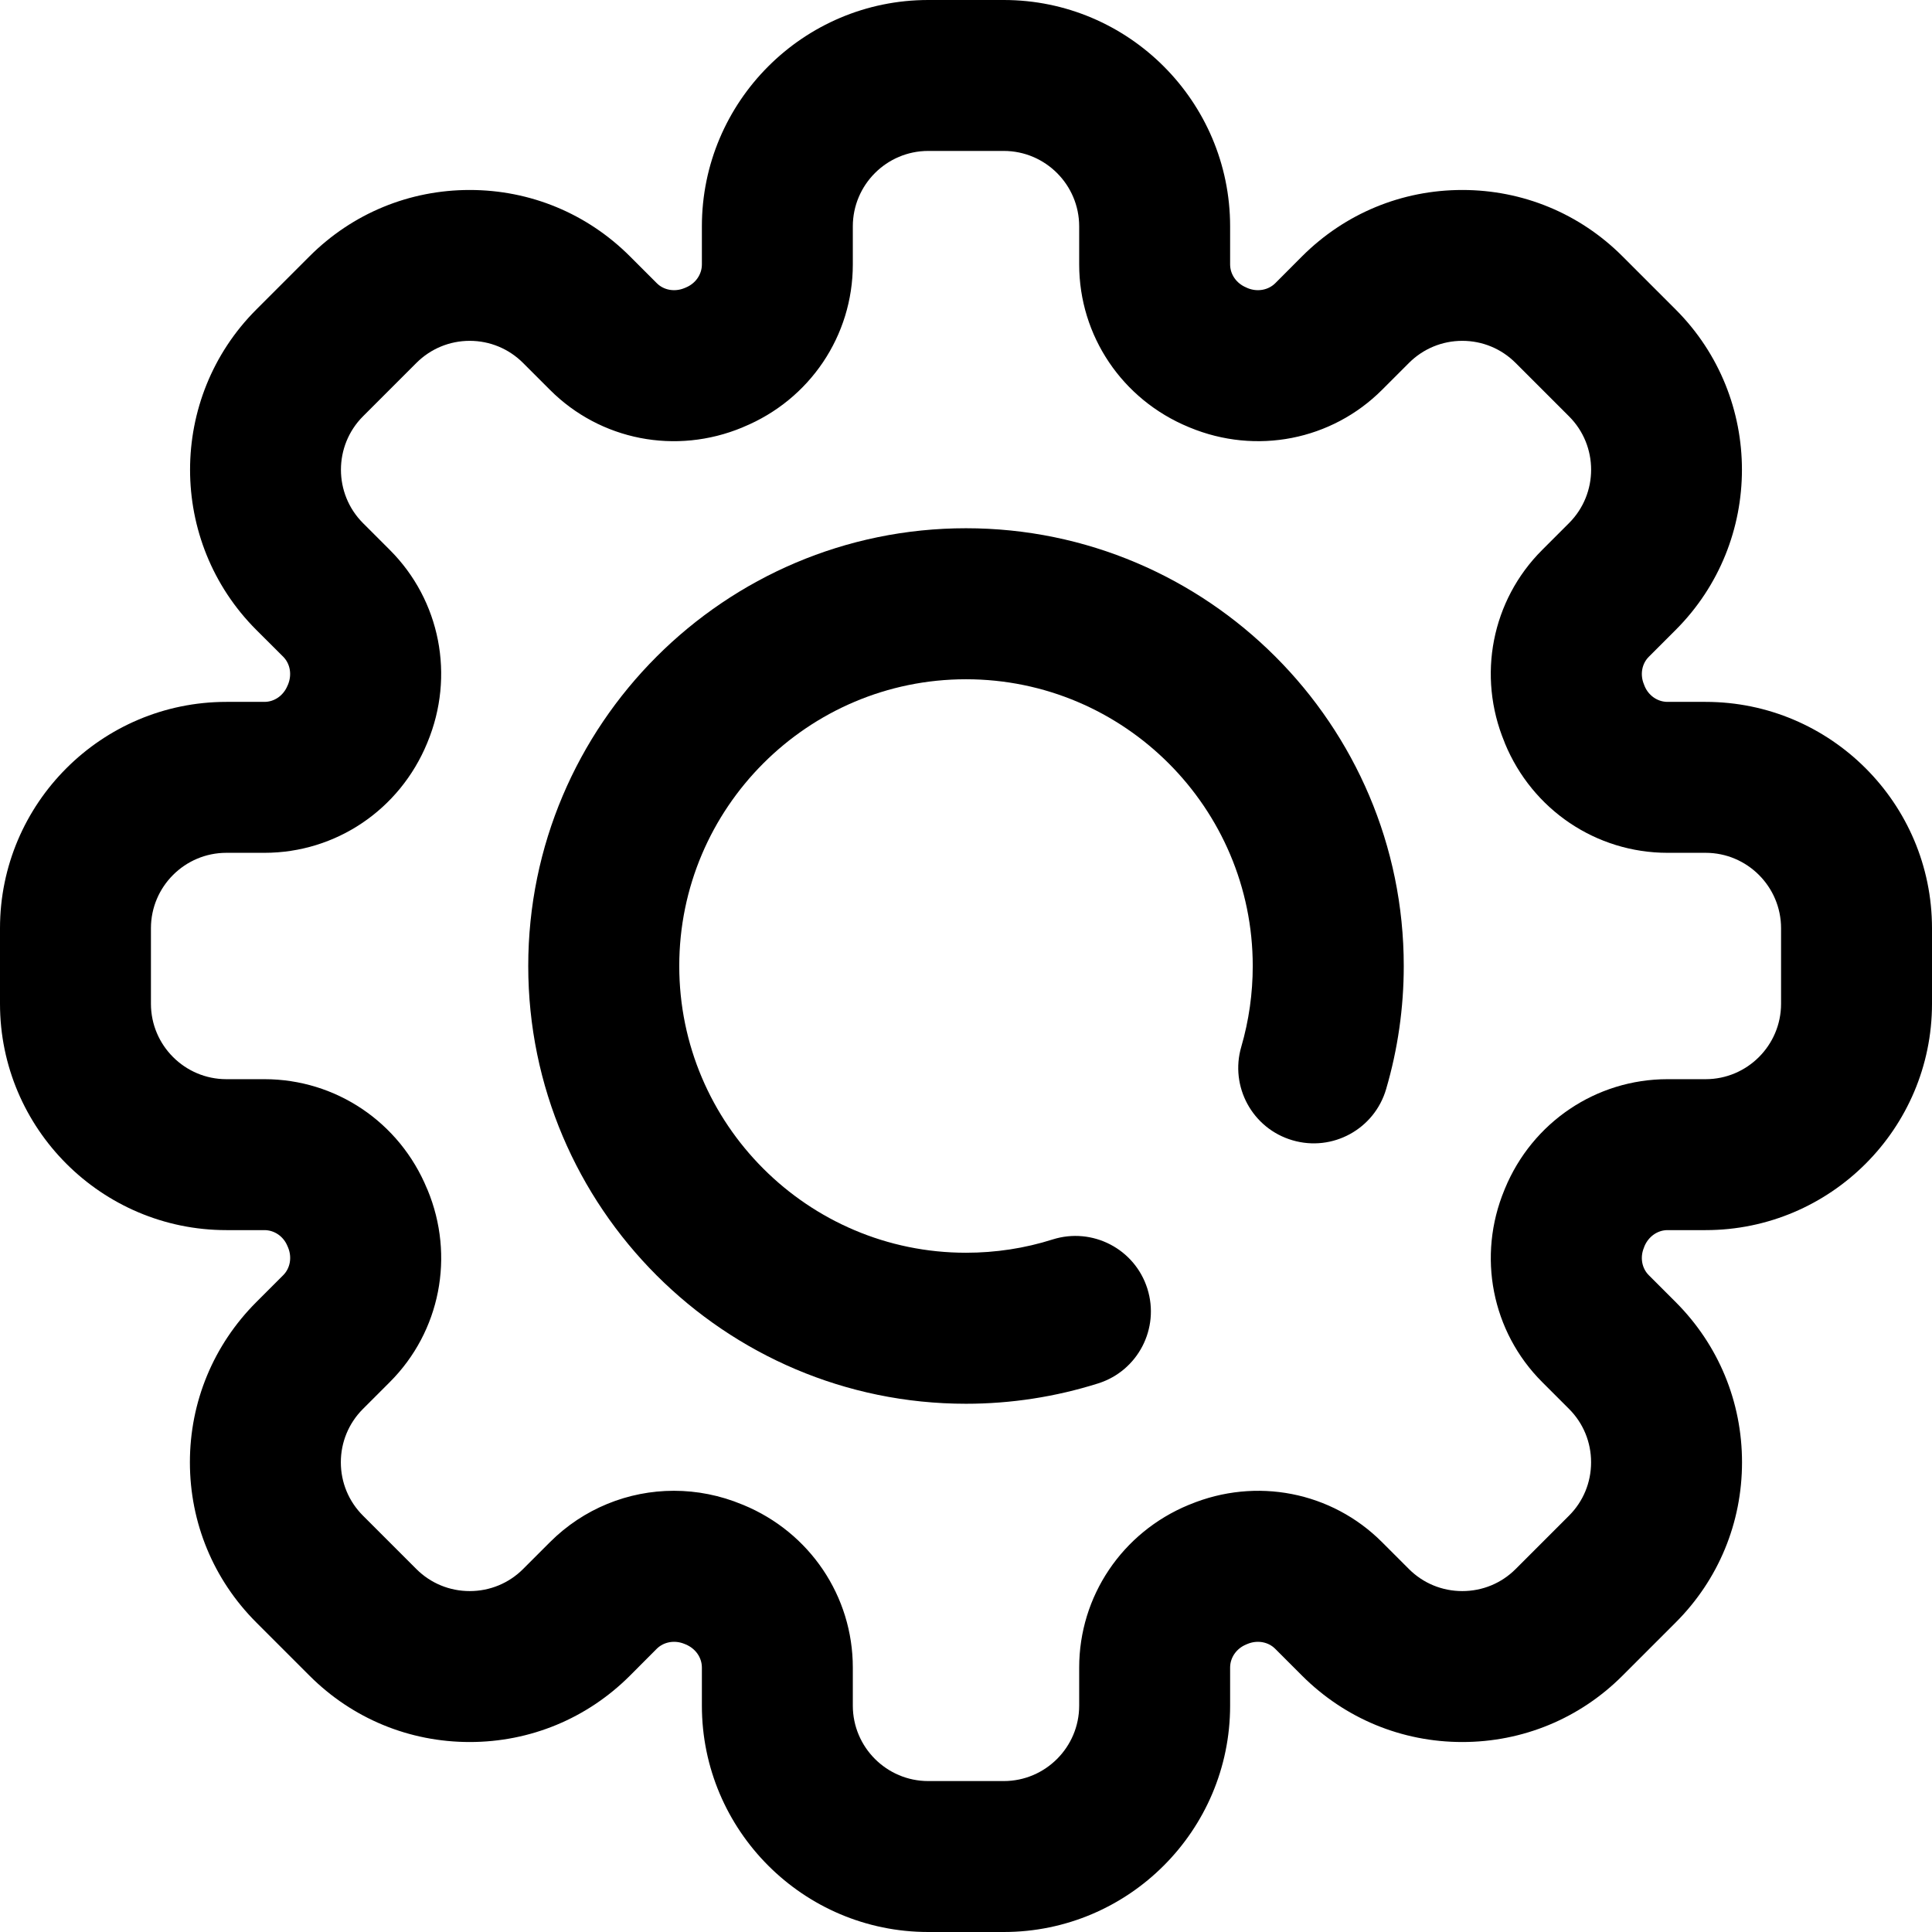
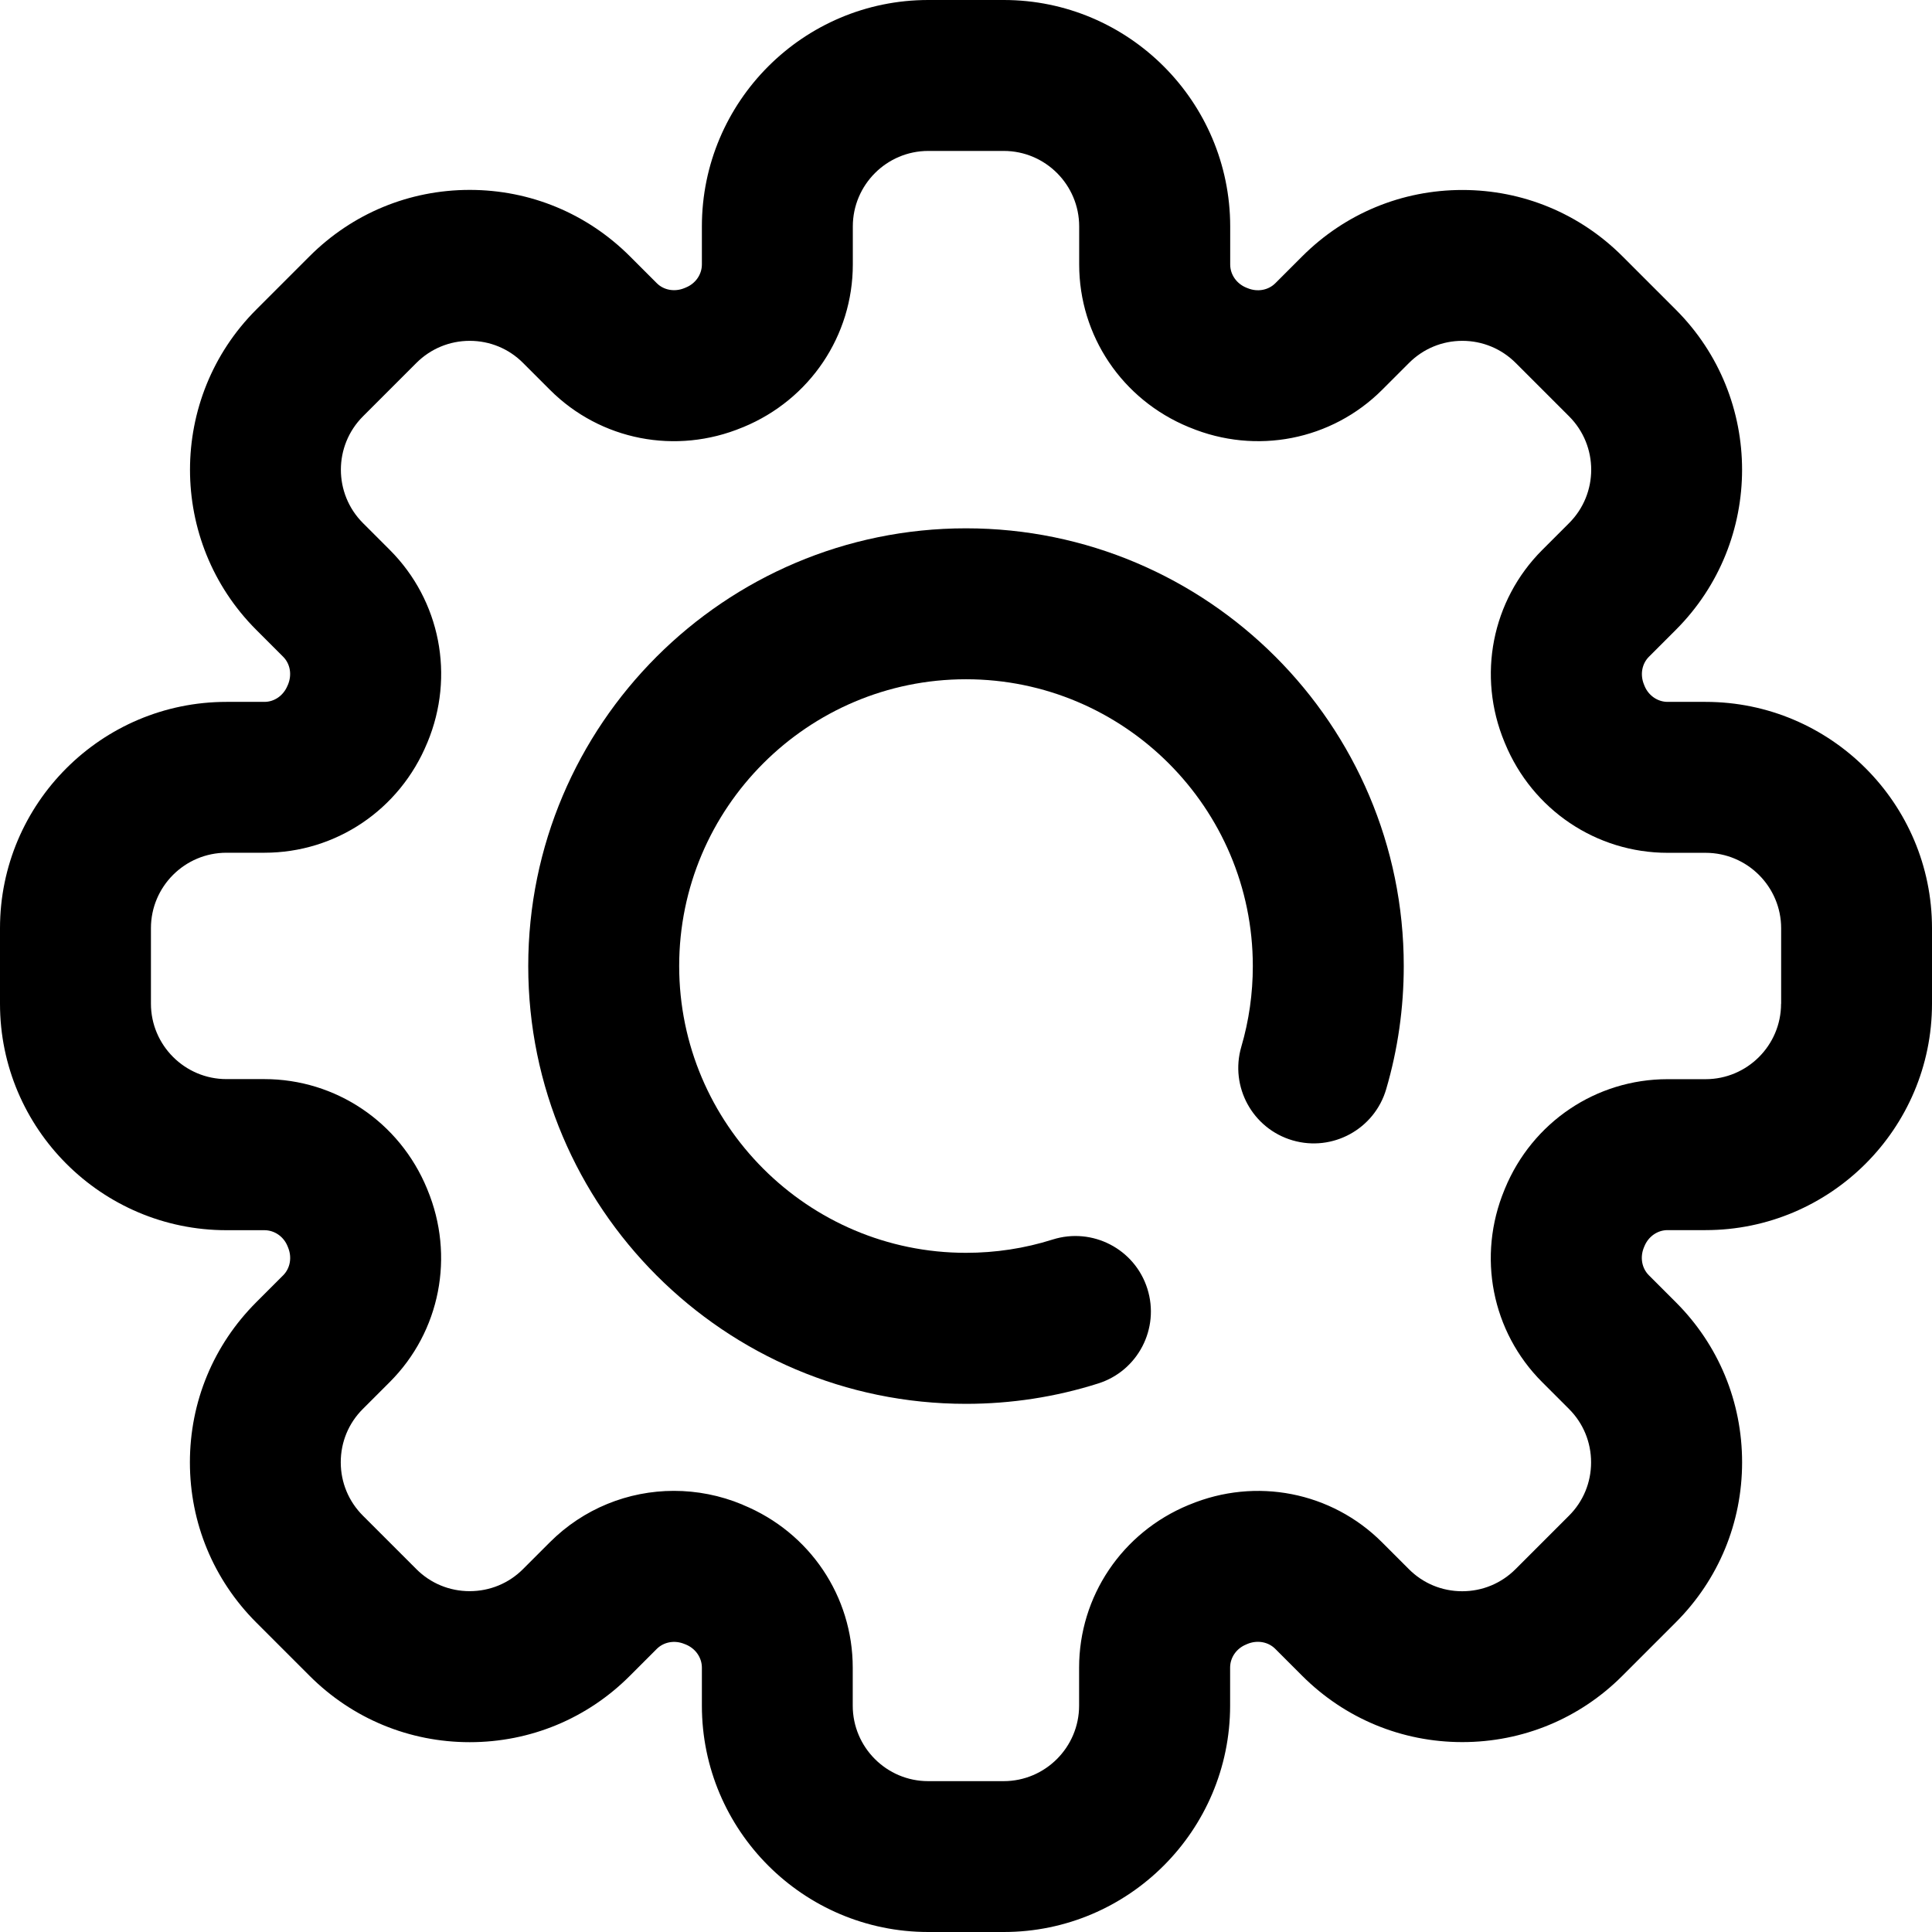
- <svg xmlns="http://www.w3.org/2000/svg" width="24" height="24" viewBox="0 0 24 24" fill="none">
-   <path d="M12 6.562C9.002 6.562 6.562 9.002 6.562 12C6.562 14.998 9.002 17.438 12 17.438C12.56 17.438 13.113 17.352 13.642 17.185C14.136 17.029 14.409 16.502 14.253 16.008C14.097 15.514 13.57 15.241 13.076 15.397C12.73 15.507 12.368 15.562 12 15.562C10.036 15.562 8.438 13.964 8.438 12C8.438 10.036 10.036 8.438 12 8.438C13.964 8.438 15.562 10.036 15.562 12C15.562 12.341 15.514 12.679 15.42 13.002C15.274 13.499 15.559 14.02 16.056 14.165C16.553 14.311 17.074 14.026 17.219 13.529C17.364 13.034 17.438 12.52 17.438 12C17.438 9.002 14.998 6.562 12 6.562Z" fill="black" />
-   <path d="M21.188 8.719H20.715C20.591 8.719 20.479 8.641 20.43 8.523L20.422 8.502C20.371 8.381 20.395 8.245 20.483 8.158L20.817 7.824C21.913 6.727 21.913 4.943 20.817 3.846L20.154 3.183C19.623 2.652 18.916 2.36 18.165 2.36C17.414 2.36 16.708 2.652 16.176 3.183L15.843 3.517C15.755 3.605 15.619 3.629 15.498 3.579L15.481 3.571C15.36 3.521 15.281 3.409 15.281 3.285V2.812C15.281 1.262 14.02 0 12.469 0H11.531C9.98 0 8.719 1.262 8.719 2.812V3.285C8.719 3.409 8.641 3.521 8.521 3.571L8.502 3.579C8.381 3.629 8.245 3.605 8.158 3.517L7.824 3.183C7.292 2.652 6.586 2.36 5.835 2.36C5.084 2.36 4.377 2.652 3.846 3.183L3.183 3.846C2.087 4.943 2.087 6.727 3.183 7.824L3.517 8.157C3.605 8.245 3.629 8.381 3.577 8.506L3.571 8.519C3.521 8.64 3.409 8.719 3.285 8.719H2.812C1.262 8.719 0 9.98 0 11.531V12.469C0 14.02 1.262 15.281 2.812 15.281H3.285C3.409 15.281 3.521 15.359 3.57 15.477L3.579 15.498C3.629 15.619 3.605 15.755 3.517 15.842L3.183 16.176C2.652 16.708 2.359 17.414 2.359 18.165C2.359 18.916 2.652 19.623 3.183 20.154L3.846 20.817C4.377 21.348 5.084 21.64 5.835 21.64C6.586 21.64 7.292 21.348 7.824 20.817L8.157 20.483C8.245 20.395 8.381 20.371 8.502 20.421L8.519 20.428C8.641 20.479 8.719 20.591 8.719 20.715V21.188C8.719 22.738 9.98 24 11.531 24H12.469C14.02 24 15.281 22.738 15.281 21.188V20.715C15.281 20.591 15.359 20.479 15.479 20.429L15.498 20.421C15.619 20.371 15.755 20.395 15.842 20.483L16.176 20.817C16.708 21.348 17.414 21.64 18.165 21.64C18.916 21.64 19.623 21.348 20.154 20.817L20.817 20.154C21.348 19.623 21.64 18.916 21.64 18.165C21.64 17.414 21.348 16.708 20.817 16.176L20.483 15.842C20.395 15.755 20.371 15.619 20.422 15.498L20.428 15.481C20.479 15.36 20.591 15.281 20.715 15.281H21.188C22.738 15.281 24 14.02 24 12.469V11.531C24 9.98 22.738 8.719 21.188 8.719ZM22.125 12.469C22.125 12.986 21.704 13.406 21.188 13.406H20.715C19.829 13.406 19.036 13.94 18.695 14.765L18.689 14.78C18.347 15.604 18.531 16.542 19.157 17.168L19.491 17.502C19.668 17.679 19.765 17.915 19.765 18.165C19.765 18.416 19.668 18.651 19.491 18.828L18.828 19.491C18.651 19.668 18.416 19.765 18.165 19.765C17.915 19.765 17.679 19.668 17.502 19.491L17.168 19.157C16.542 18.53 15.604 18.347 14.778 18.69L14.765 18.695C13.94 19.036 13.406 19.829 13.406 20.715V21.188C13.406 21.704 12.986 22.125 12.469 22.125H11.531C11.014 22.125 10.594 21.704 10.594 21.188V20.715C10.594 19.829 10.06 19.036 9.234 18.695L9.221 18.69C8.945 18.575 8.657 18.519 8.371 18.519C7.804 18.519 7.249 18.74 6.832 19.157L6.498 19.491C6.321 19.668 6.085 19.765 5.835 19.765C5.585 19.765 5.349 19.668 5.172 19.491L4.509 18.828C4.332 18.651 4.234 18.416 4.234 18.165C4.234 17.915 4.332 17.679 4.509 17.502L4.843 17.168C5.469 16.542 5.653 15.604 5.311 14.78L5.304 14.765C4.964 13.94 4.171 13.406 3.285 13.406H2.812C2.296 13.406 1.875 12.986 1.875 12.469V11.531C1.875 11.014 2.296 10.594 2.812 10.594H3.285C4.171 10.594 4.964 10.06 5.306 9.232L5.31 9.222C5.653 8.396 5.469 7.458 4.843 6.832L4.509 6.498C4.144 6.132 4.144 5.538 4.509 5.172L5.172 4.509C5.349 4.332 5.585 4.234 5.835 4.234C6.085 4.234 6.321 4.332 6.498 4.509L6.832 4.843C7.458 5.47 8.396 5.653 9.222 5.31L9.235 5.304C10.06 4.964 10.594 4.171 10.594 3.285V2.812C10.594 2.296 11.014 1.875 11.531 1.875H12.469C12.986 1.875 13.406 2.296 13.406 2.812V3.285C13.406 4.171 13.94 4.964 14.766 5.305L14.778 5.31C15.604 5.653 16.542 5.469 17.168 4.843L17.502 4.509C17.679 4.332 17.915 4.234 18.165 4.234C18.416 4.234 18.651 4.332 18.828 4.509L19.491 5.172C19.857 5.537 19.857 6.132 19.491 6.498L19.157 6.832C18.53 7.458 18.347 8.396 18.689 9.218L18.695 9.235C19.036 10.06 19.829 10.594 20.715 10.594H21.188C21.704 10.594 22.125 11.014 22.125 11.531V12.469Z" fill="black" />
+ <svg xmlns="http://www.w3.org/2000/svg" version="1.1" id="Слой_1" x="0px" y="0px" viewBox="0 0 24 24" style="enable-background:new 0 0 24 24;" xml:space="preserve">
+   <path d="M12,6.563c-2.998,0-5.438,2.439-5.438,5.438c0,2.998,2.439,5.438,5.438,5.438c0.56,0,1.113-0.085,1.642-0.253  c0.494-0.156,0.767-0.683,0.611-1.177c-0.156-0.494-0.683-0.767-1.177-0.611c-0.347,0.11-0.709,0.165-1.076,0.165  c-1.964,0-3.563-1.598-3.563-3.563S10.036,8.438,12,8.438s3.563,1.598,3.563,3.563c0,0.341-0.048,0.679-0.143,1.002  c-0.145,0.497,0.14,1.018,0.637,1.163c0.497,0.145,1.018-0.14,1.163-0.637c0.145-0.495,0.218-1.009,0.218-1.529  C17.438,9.002,14.998,6.563,12,6.563z" />
+   <path d="M21.188,8.719h-0.472c-0.124,0-0.237-0.078-0.286-0.196l-0.008-0.02c-0.05-0.122-0.026-0.257,0.062-0.345l0.334-0.334  c1.097-1.097,1.097-2.881,0-3.977l-0.663-0.663c-0.531-0.531-1.238-0.824-1.989-0.824c-0.751,0-1.458,0.293-1.989,0.824  l-0.334,0.334c-0.088,0.088-0.223,0.112-0.344,0.062l-0.018-0.007c-0.121-0.05-0.199-0.163-0.199-0.287V2.813  C15.281,1.262,14.02,0,12.469,0h-0.938C9.98,0,8.719,1.262,8.719,2.813v0.472c0,0.124-0.078,0.237-0.198,0.286L8.502,3.579  C8.381,3.629,8.245,3.605,8.158,3.517L7.824,3.183C7.292,2.652,6.586,2.359,5.835,2.359c-0.751,0-1.458,0.293-1.989,0.824  L3.183,3.846c-1.097,1.097-1.097,2.881,0,3.978l0.334,0.334c0.088,0.088,0.112,0.223,0.06,0.348L3.571,8.519  C3.521,8.64,3.409,8.719,3.285,8.719H2.813C1.262,8.719,0,9.98,0,11.531v0.938c0,1.551,1.262,2.813,2.813,2.813h0.472  c0.124,0,0.237,0.078,0.286,0.196l0.008,0.02c0.05,0.122,0.026,0.257-0.062,0.345l-0.334,0.334  c-0.531,0.531-0.824,1.237-0.824,1.989c0,0.751,0.293,1.458,0.824,1.989l0.663,0.663c0.531,0.531,1.238,0.824,1.989,0.824  c0.751,0,1.458-0.292,1.989-0.824l0.334-0.334c0.088-0.088,0.223-0.112,0.344-0.062l0.018,0.007c0.121,0.05,0.199,0.163,0.199,0.287  v0.472C8.719,22.738,9.98,24,11.531,24h0.938c1.551,0,2.812-1.262,2.812-2.813v-0.472c0-0.124,0.078-0.237,0.198-0.286l0.018-0.008  c0.122-0.05,0.257-0.026,0.345,0.062l0.334,0.334c0.531,0.531,1.238,0.824,1.989,0.824c0.751,0,1.458-0.292,1.989-0.824l0.663-0.663  c0.531-0.531,0.824-1.237,0.824-1.989c0-0.751-0.292-1.458-0.824-1.989l-0.334-0.334c-0.088-0.088-0.112-0.223-0.062-0.345  l0.007-0.017c0.05-0.121,0.163-0.199,0.287-0.199h0.472c1.551,0,2.813-1.262,2.813-2.813v-0.938C24,9.98,22.738,8.719,21.188,8.719z   M22.125,12.469c0,0.517-0.421,0.937-0.938,0.937h-0.472c-0.886,0-1.679,0.533-2.02,1.359l-0.006,0.015  c-0.342,0.825-0.159,1.762,0.468,2.389l0.334,0.334c0.177,0.177,0.274,0.413,0.274,0.663s-0.097,0.486-0.275,0.663l-0.663,0.663  c-0.177,0.177-0.412,0.275-0.663,0.275c-0.25,0-0.486-0.097-0.663-0.275l-0.334-0.334c-0.627-0.626-1.565-0.81-2.39-0.467  l-0.013,0.005c-0.825,0.341-1.359,1.134-1.359,2.02v0.472c0,0.517-0.421,0.938-0.937,0.938h-0.938c-0.517,0-0.937-0.421-0.937-0.938  v-0.472c0-0.886-0.533-1.679-1.36-2.02L9.221,18.69c-0.276-0.115-0.565-0.17-0.85-0.17c-0.568,0-1.123,0.221-1.54,0.638  l-0.334,0.334c-0.177,0.177-0.412,0.274-0.663,0.274c-0.25,0-0.486-0.097-0.663-0.275l-0.663-0.663  c-0.177-0.177-0.275-0.412-0.275-0.663s0.097-0.486,0.275-0.663l0.334-0.334c0.626-0.626,0.81-1.564,0.468-2.389l-0.006-0.015  c-0.341-0.825-1.134-1.359-2.02-1.359H2.813c-0.517,0-0.938-0.421-0.938-0.937v-0.938c0-0.517,0.421-0.937,0.938-0.937h0.472  c0.886,0,1.679-0.533,2.021-1.362L5.31,9.222c0.343-0.825,0.159-1.763-0.467-2.39L4.509,6.498c-0.366-0.366-0.366-0.96,0-1.326  l0.663-0.663c0.177-0.177,0.413-0.275,0.663-0.275c0.25,0,0.486,0.097,0.663,0.275l0.334,0.334c0.627,0.627,1.565,0.81,2.39,0.467  l0.013-0.005c0.825-0.341,1.359-1.134,1.359-2.02V2.813c0-0.517,0.421-0.938,0.937-0.938h0.938c0.517,0,0.937,0.421,0.937,0.938  v0.472c0,0.886,0.533,1.679,1.36,2.02l0.013,0.005c0.825,0.343,1.763,0.159,2.39-0.467l0.334-0.334  c0.177-0.177,0.412-0.275,0.663-0.275c0.25,0,0.486,0.098,0.663,0.275l0.663,0.663c0.366,0.366,0.366,0.96,0,1.326l-0.334,0.334  c-0.627,0.627-0.81,1.565-0.469,2.386l0.007,0.017c0.341,0.825,1.134,1.359,2.02,1.359h0.472c0.517,0,0.938,0.421,0.938,0.937  V12.469z" />
</svg>
